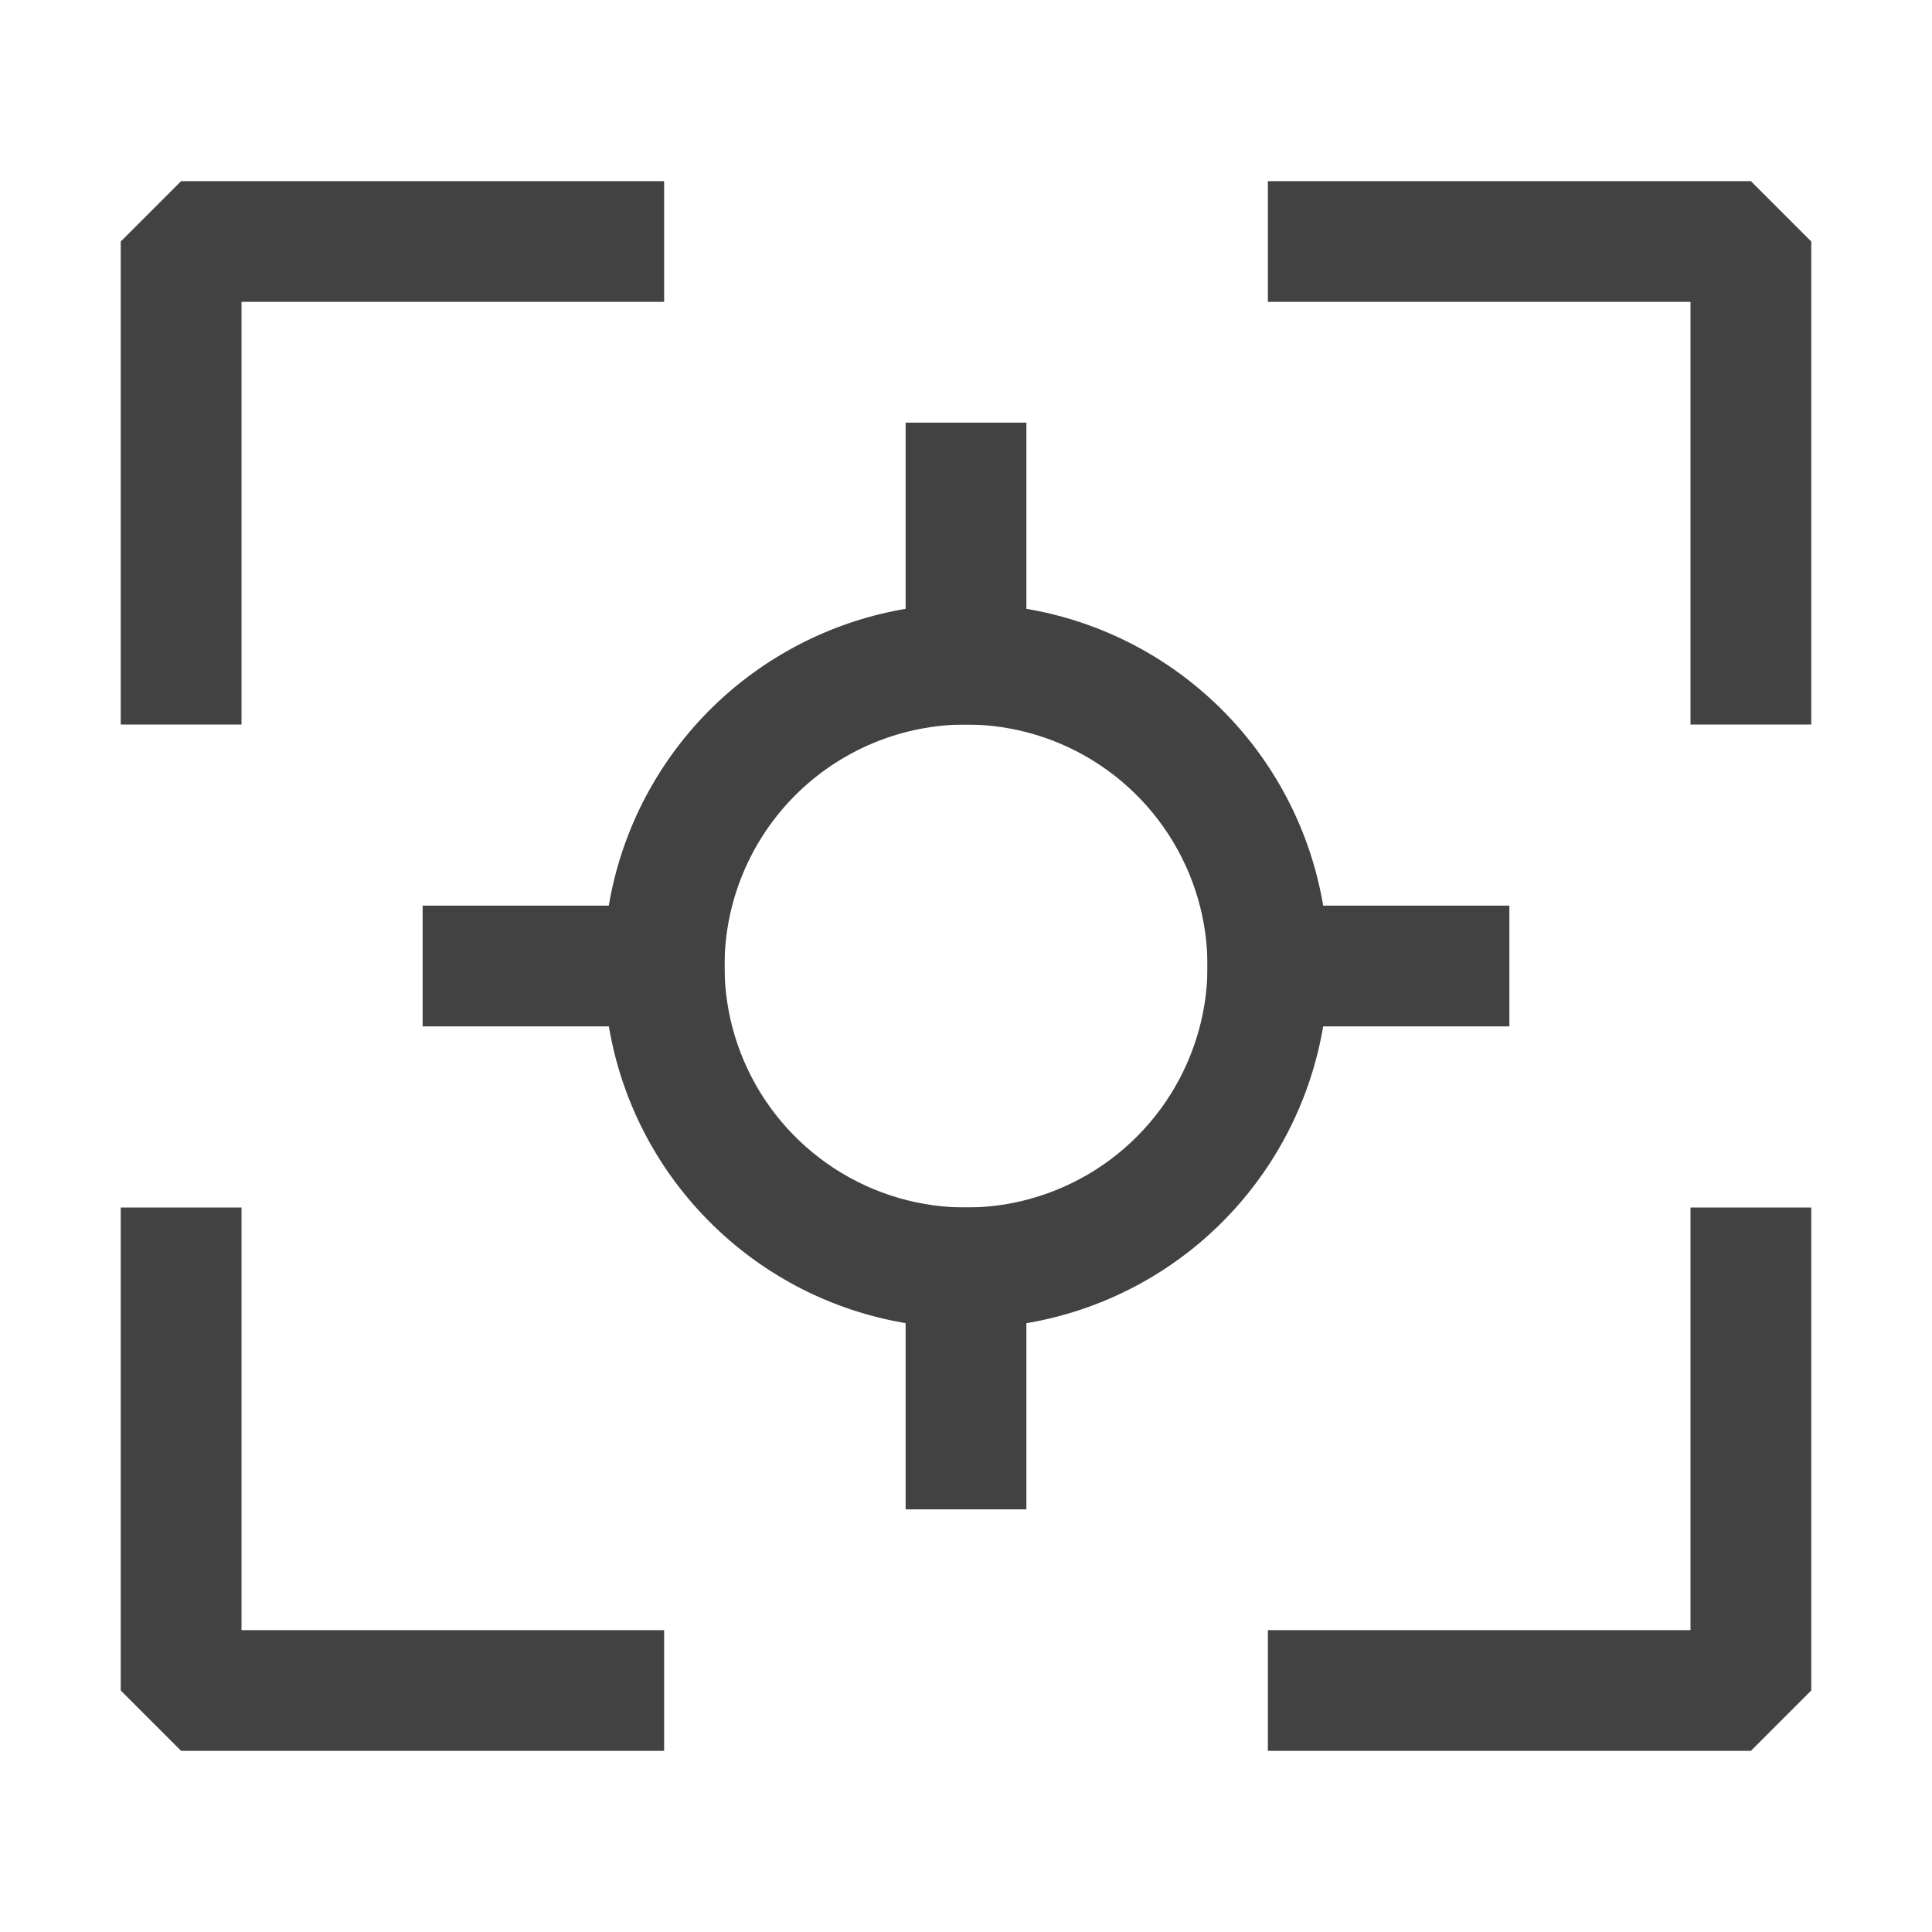
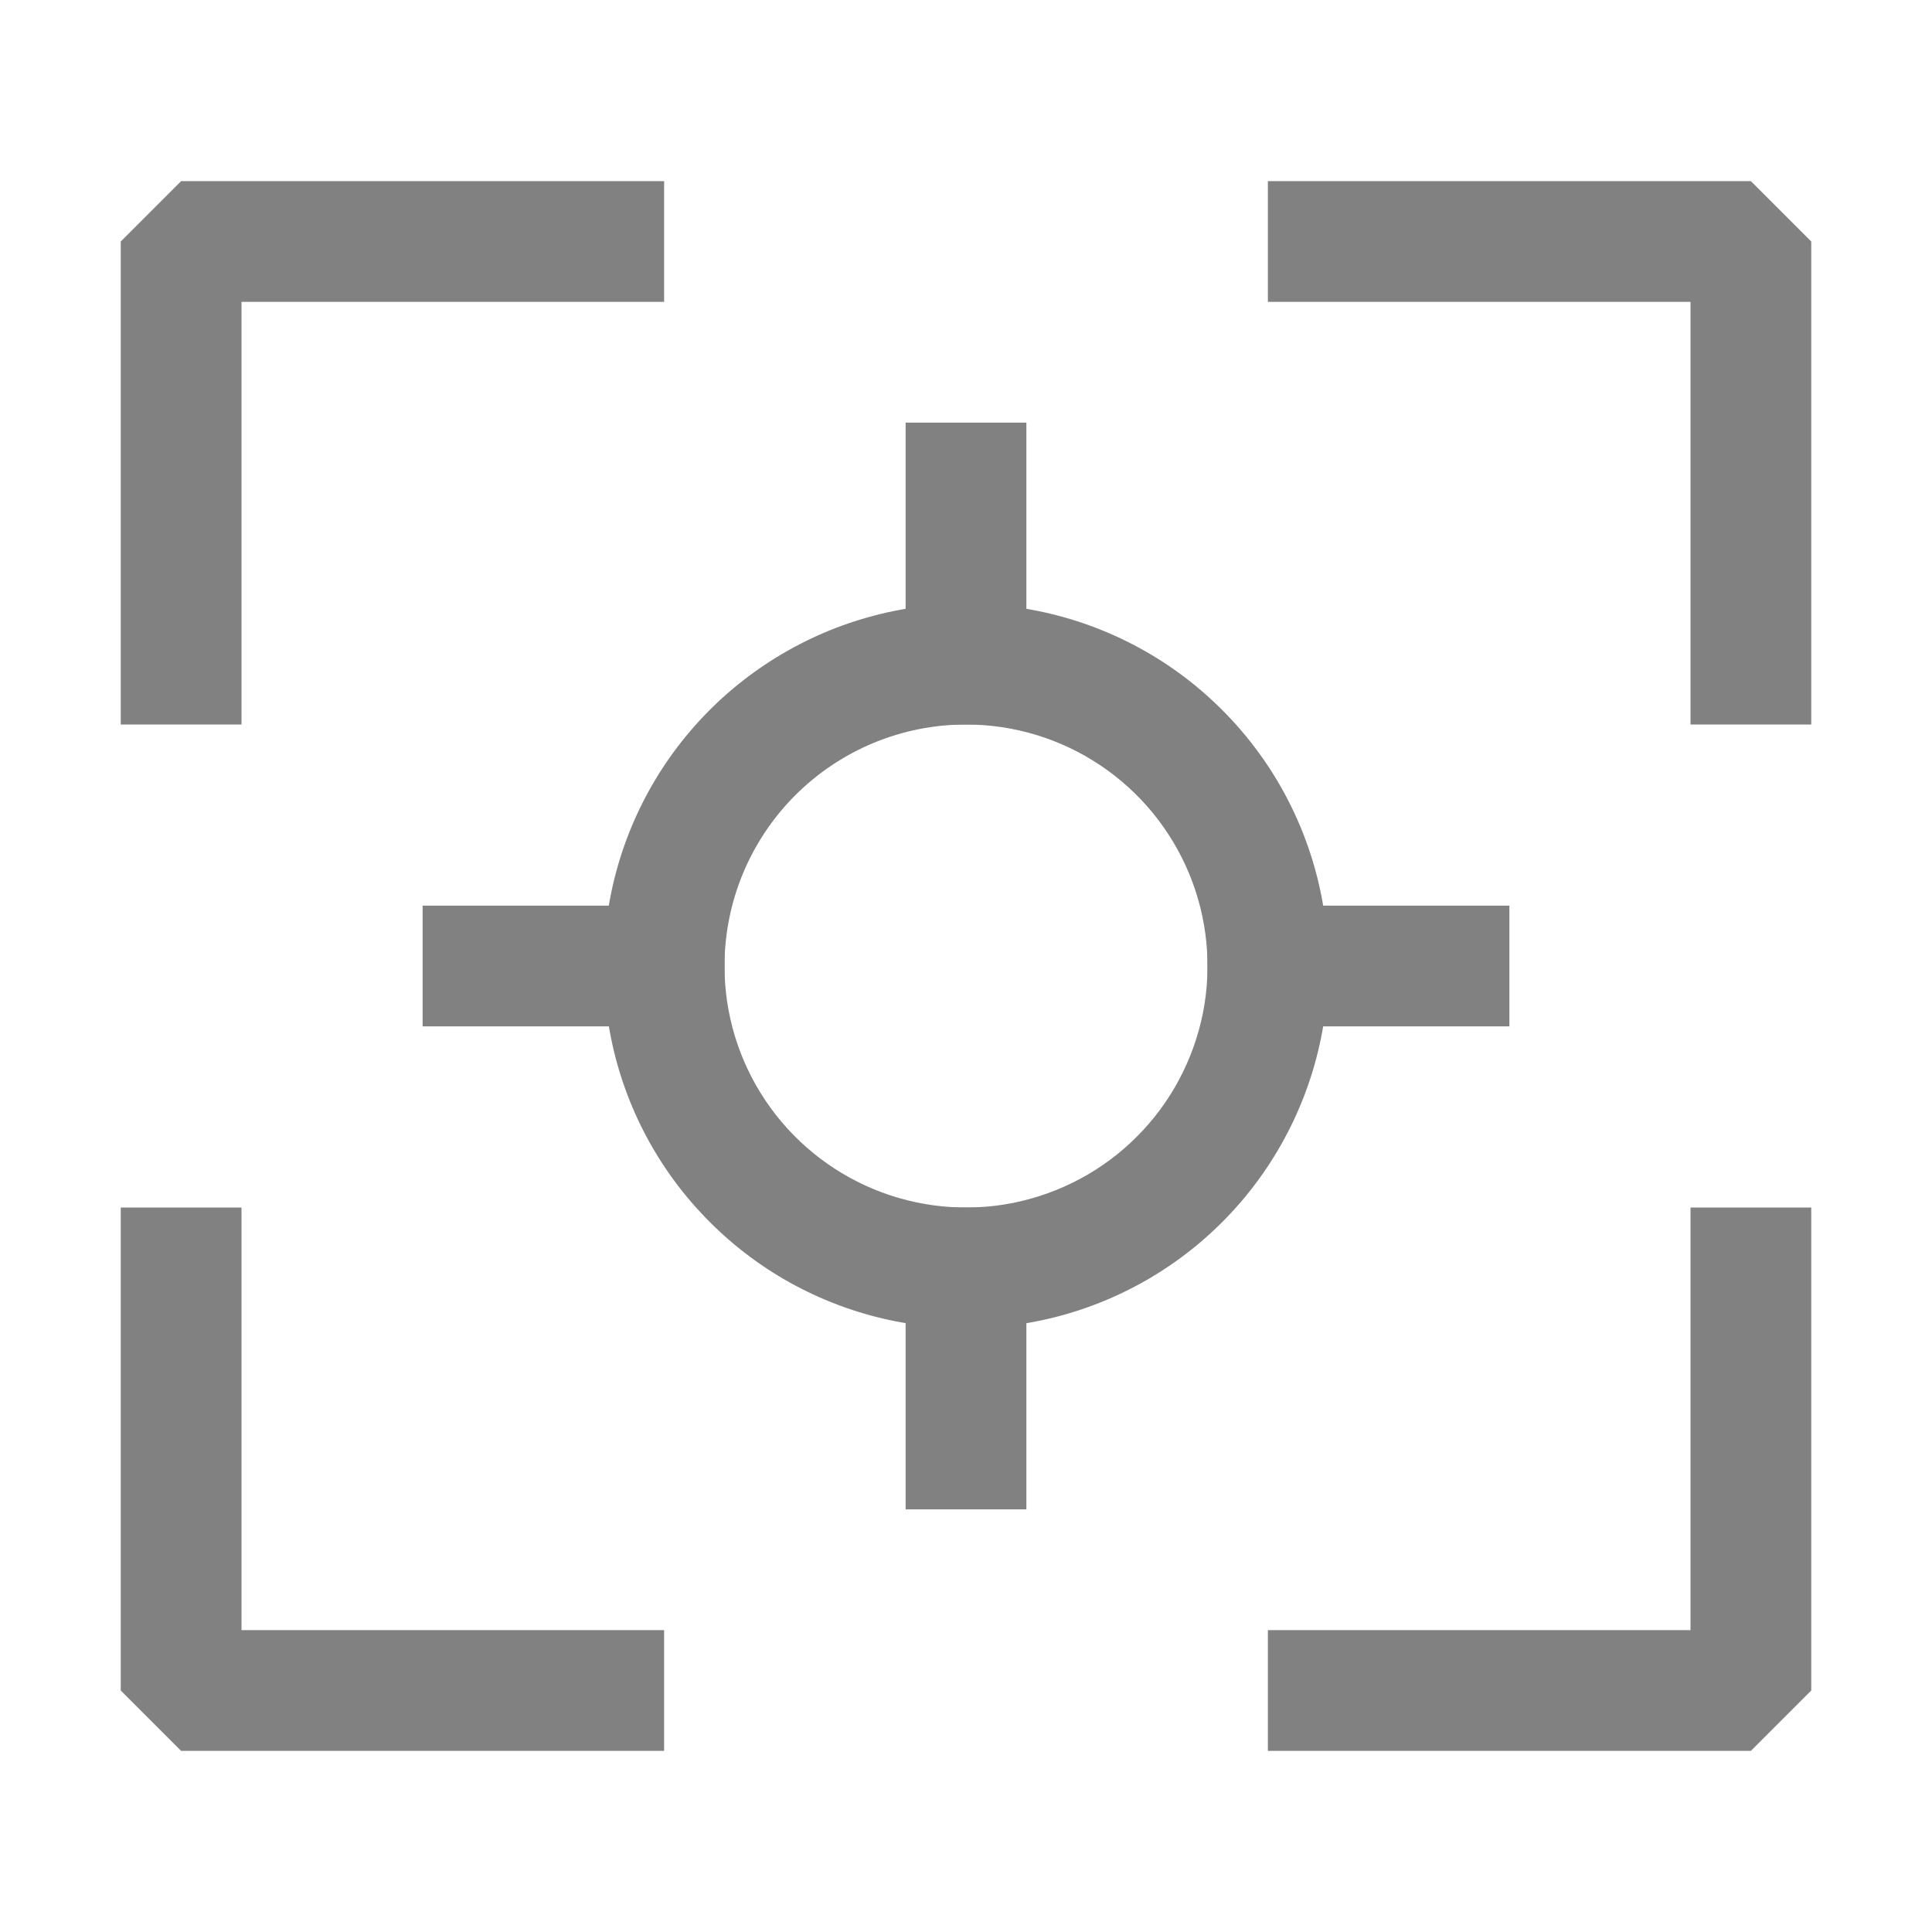
<svg xmlns="http://www.w3.org/2000/svg" width="16" height="16" viewBox="0 0 16 16" fill="none">
-   <path d="M14.5 6L14.5 2L10.5 2" stroke="#424242" stroke-linejoin="bevel" />
-   <path d="M5.5 2L1.5 2L1.5 6" stroke="#424242" stroke-linejoin="bevel" />
-   <path d="M1.5 10L1.5 14L5.5 14" stroke="#424242" stroke-linejoin="bevel" />
-   <path d="M10.5 14L14.5 14L14.5 10" stroke="#424242" stroke-linejoin="bevel" />
-   <path d="M8 6C8.396 6 8.782 6.117 9.111 6.337C9.44 6.557 9.696 6.869 9.848 7.235C9.999 7.6 10.039 8.002 9.962 8.39C9.884 8.778 9.694 9.135 9.414 9.414C9.135 9.694 8.778 9.884 8.39 9.962C8.002 10.039 7.6 9.999 7.235 9.848C6.869 9.696 6.557 9.44 6.337 9.111C6.117 8.782 6 8.396 6 8C6 7.47 6.211 6.961 6.586 6.586C6.961 6.211 7.47 6 8 6ZM8 5C7.407 5 6.827 5.176 6.333 5.506C5.84 5.835 5.455 6.304 5.228 6.852C5.001 7.4 4.942 8.003 5.058 8.585C5.173 9.167 5.459 9.702 5.879 10.121C6.298 10.541 6.833 10.827 7.415 10.942C7.997 11.058 8.6 10.999 9.148 10.772C9.696 10.545 10.165 10.16 10.494 9.667C10.824 9.173 11 8.593 11 8C11 7.204 10.684 6.441 10.121 5.879C9.559 5.316 8.796 5 8 5Z" fill="#424242" />
-   <path d="M8 3.5L8 6" stroke="#424242" />
-   <path d="M8 10L8 12.5" stroke="#424242" />
-   <path d="M12.5 8L10 8" stroke="#424242" />
-   <path d="M6 8L3.5 8" stroke="#424242" />
+   <path d="M14.5 6L14.5 2L10.5 2" stroke="#818181" stroke-linejoin="bevel" />
+   <path d="M5.5 2L1.5 2L1.5 6" stroke="#818181" stroke-linejoin="bevel" />
+   <path d="M1.5 10L1.5 14L5.5 14" stroke="#818181" stroke-linejoin="bevel" />
+   <path d="M10.5 14L14.5 14L14.5 10" stroke="#818181" stroke-linejoin="bevel" />
+   <path d="M8 6C8.396 6 8.782 6.117 9.111 6.337C9.44 6.557 9.696 6.869 9.848 7.235C9.999 7.6 10.039 8.002 9.962 8.39C9.884 8.778 9.694 9.135 9.414 9.414C9.135 9.694 8.778 9.884 8.39 9.962C8.002 10.039 7.6 9.999 7.235 9.848C6.869 9.696 6.557 9.44 6.337 9.111C6.117 8.782 6 8.396 6 8C6 7.47 6.211 6.961 6.586 6.586C6.961 6.211 7.47 6 8 6ZM8 5C7.407 5 6.827 5.176 6.333 5.506C5.84 5.835 5.455 6.304 5.228 6.852C5.001 7.4 4.942 8.003 5.058 8.585C5.173 9.167 5.459 9.702 5.879 10.121C6.298 10.541 6.833 10.827 7.415 10.942C7.997 11.058 8.6 10.999 9.148 10.772C9.696 10.545 10.165 10.16 10.494 9.667C10.824 9.173 11 8.593 11 8C11 7.204 10.684 6.441 10.121 5.879C9.559 5.316 8.796 5 8 5Z" fill="#818181" />
+   <path d="M8 3.5L8 6" stroke="#818181" />
+   <path d="M8 10L8 12.5" stroke="#818181" />
+   <path d="M12.5 8L10 8" stroke="#818181" />
+   <path d="M6 8L3.5 8" stroke="#818181" />
</svg>
